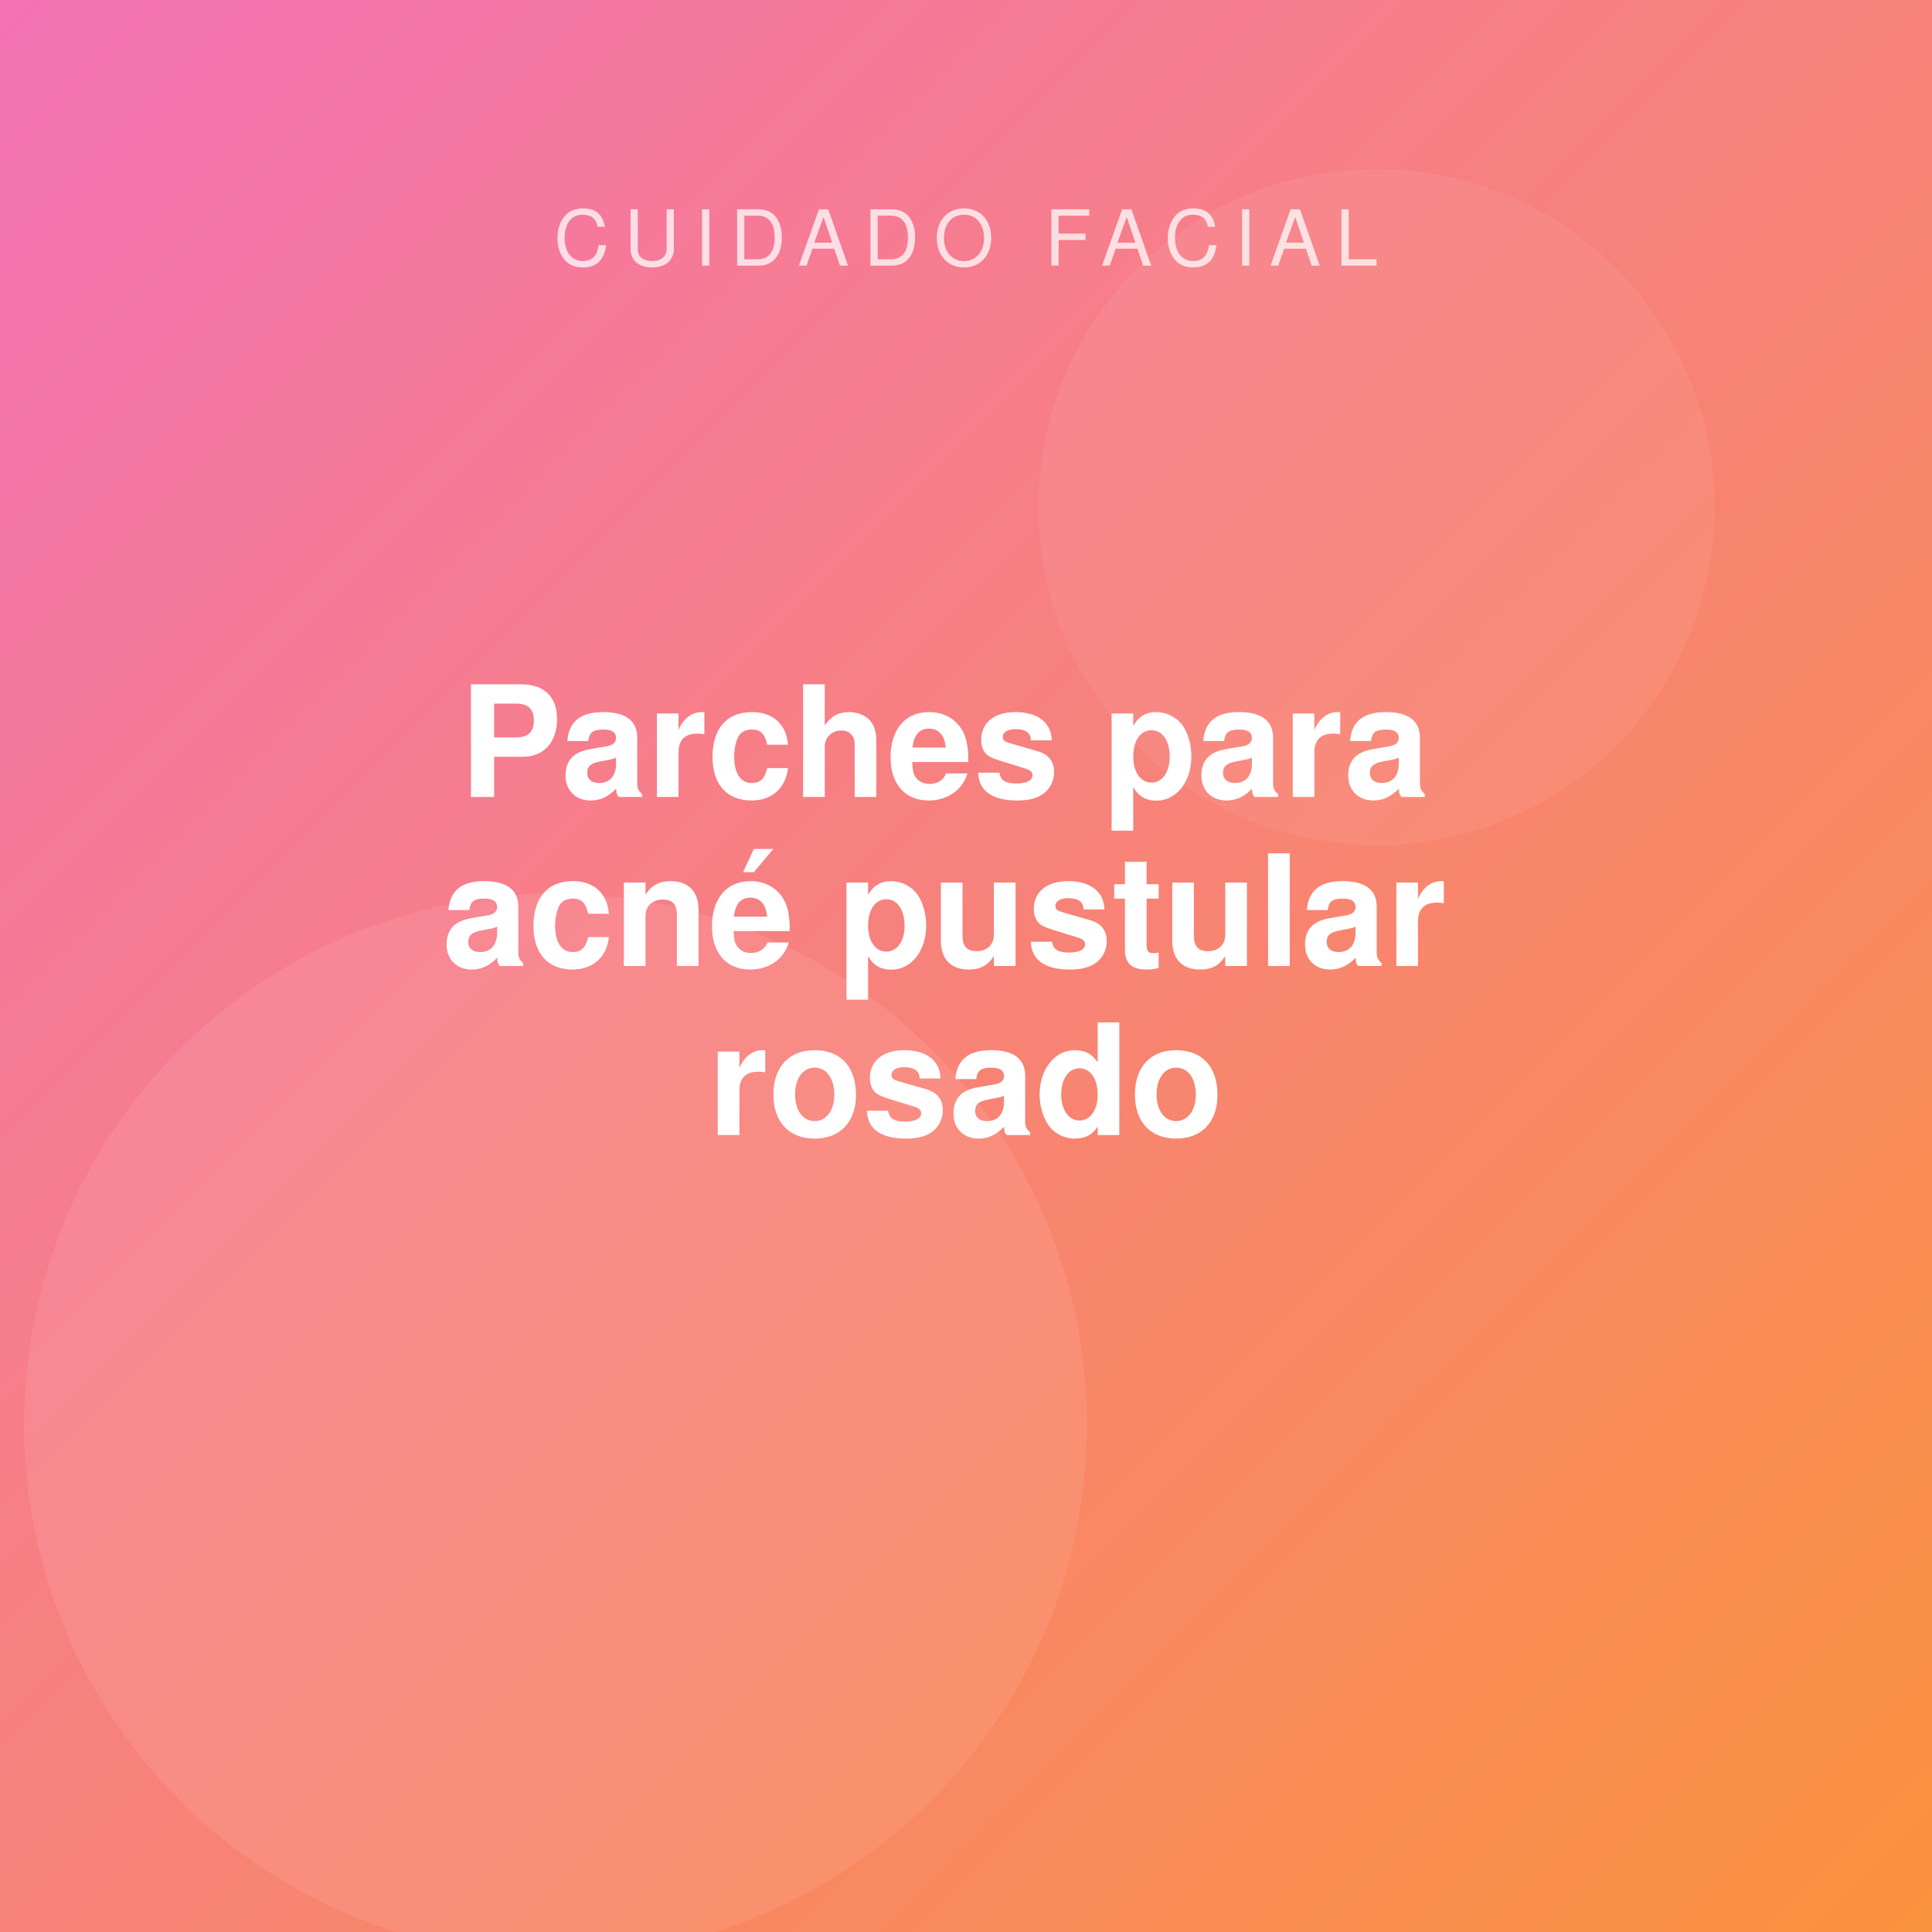
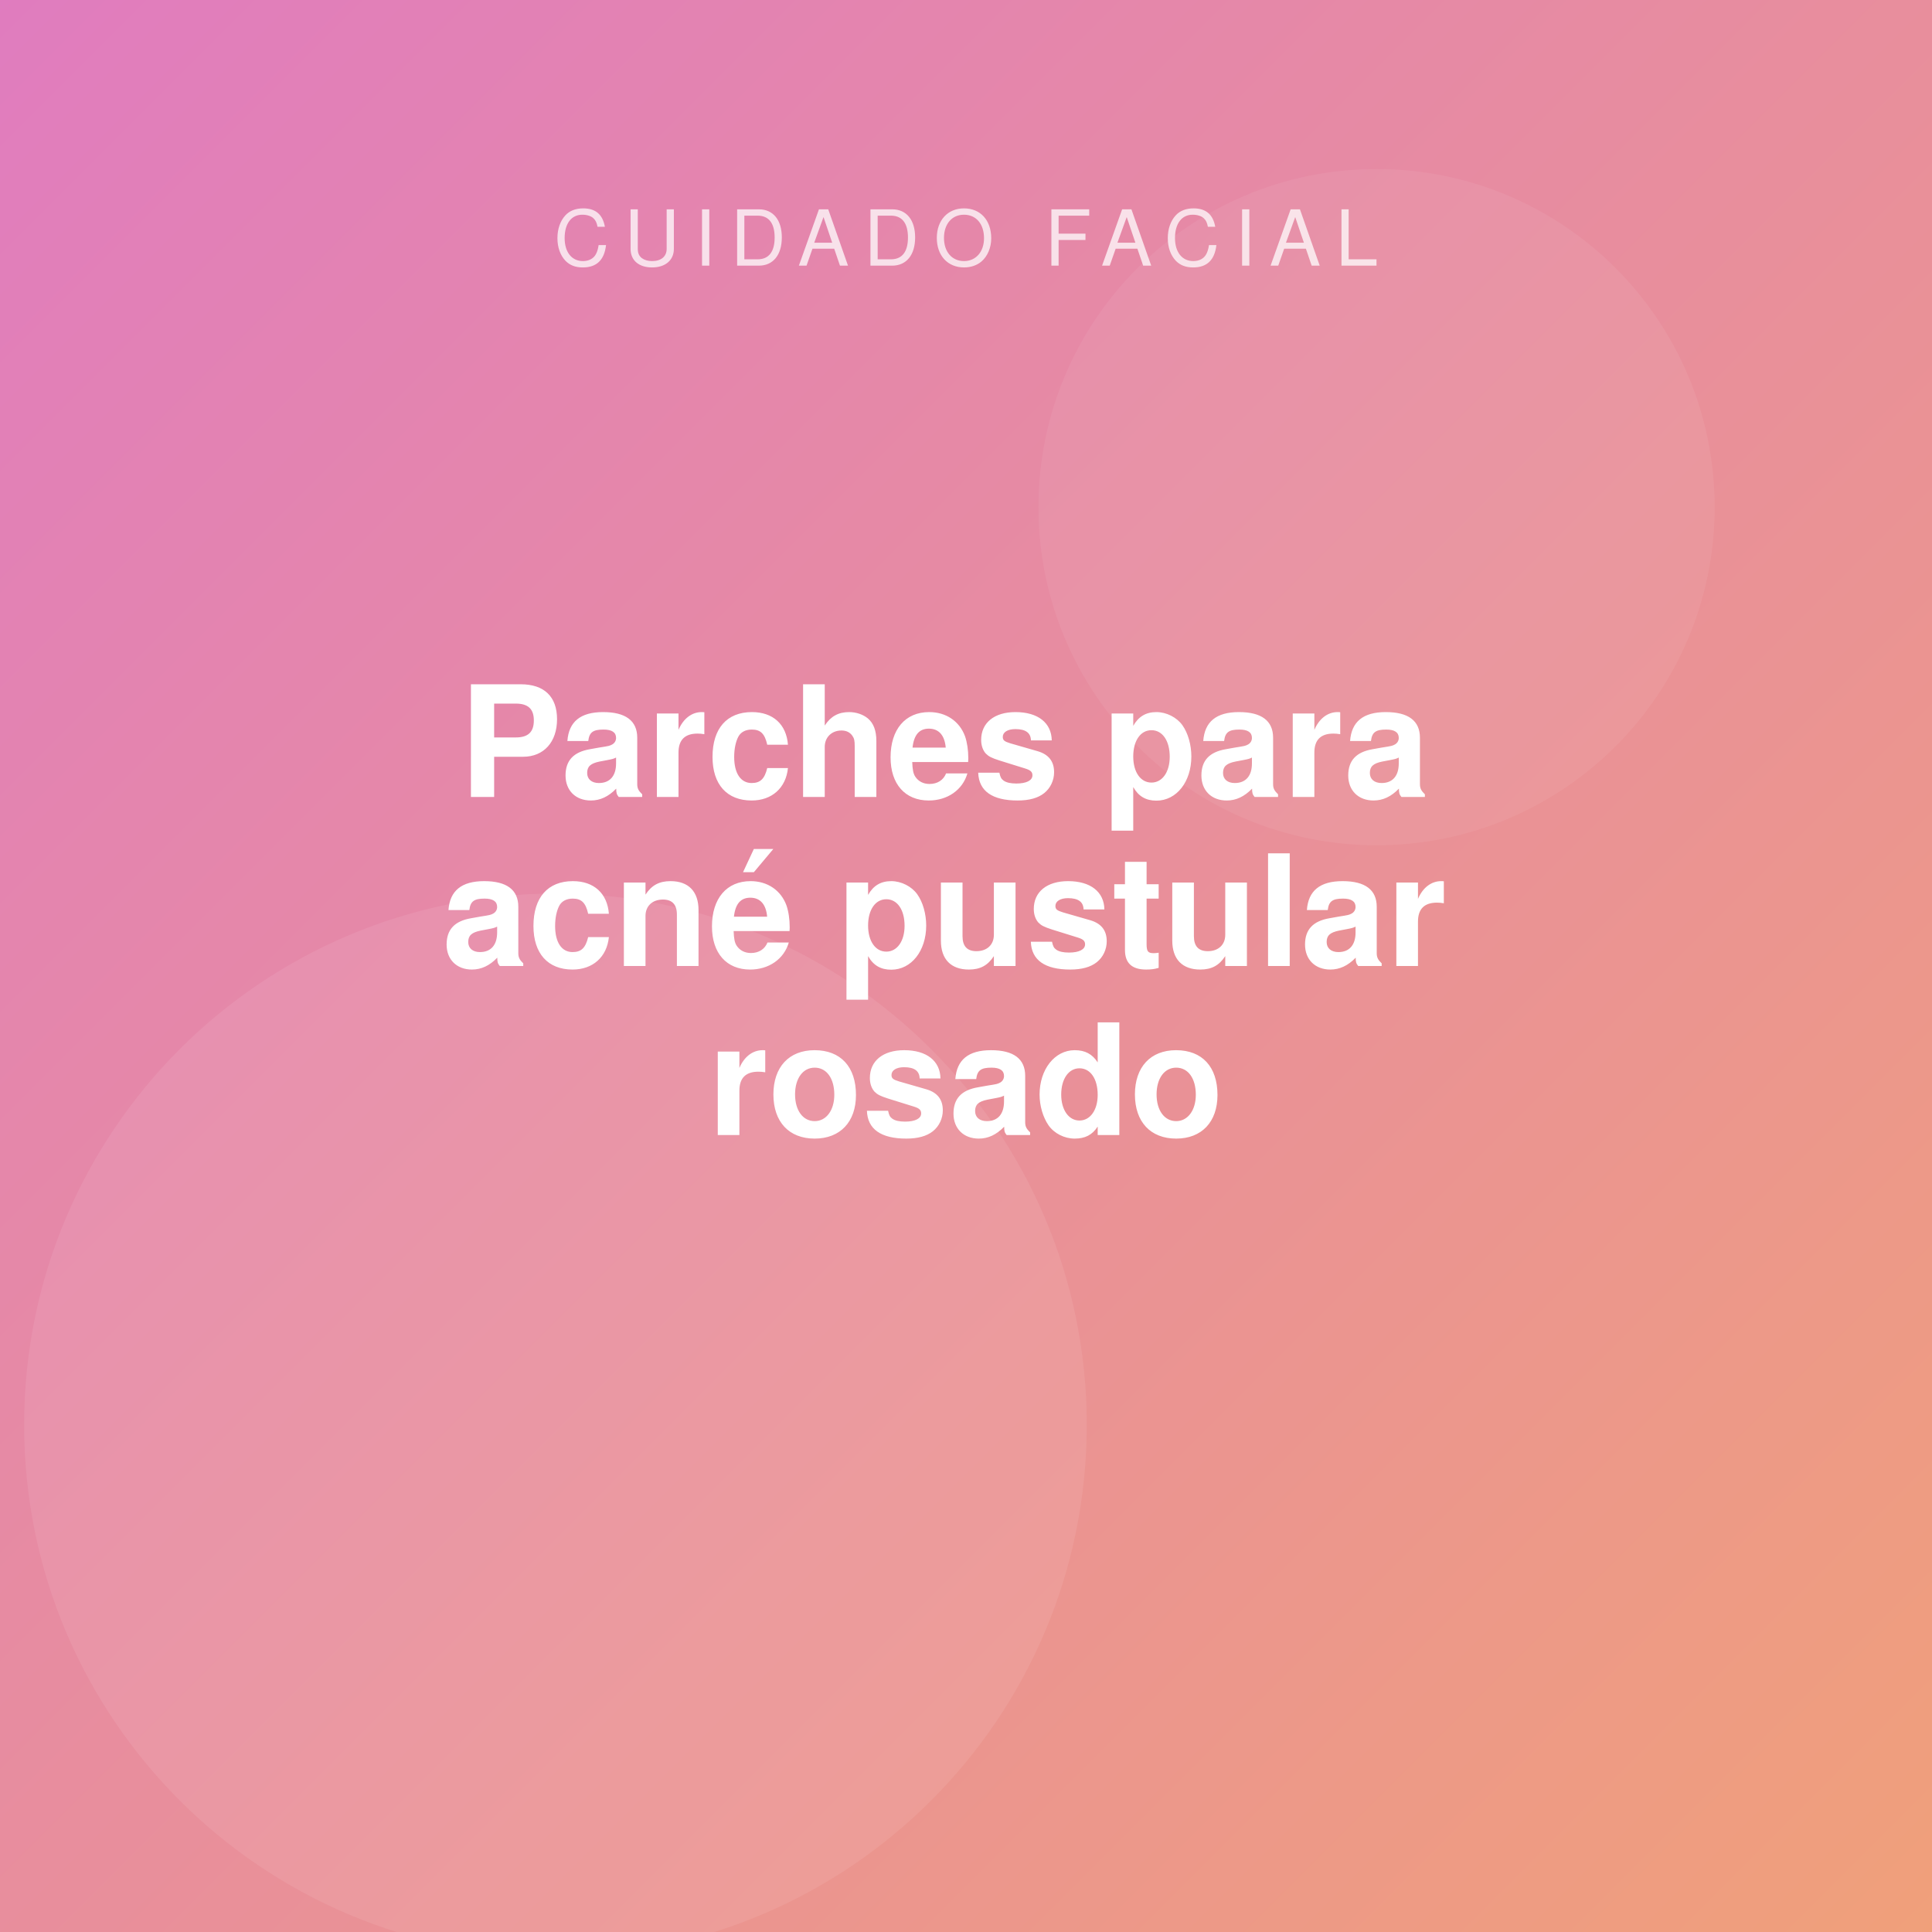
<svg xmlns="http://www.w3.org/2000/svg" width="800" height="800" viewBox="0 0 800 800">
  <defs>
    <linearGradient id="g" x1="0" y1="0" x2="1" y2="1">
-       <stop offset="0" stop-color="#f472b6" />
-       <stop offset="1" stop-color="#fb923c" />
+       <stop offset="0" stop-color="#e07cbf" />
+       <stop offset="1" stop-color="#f0a07a" />
    </linearGradient>
  </defs>
  <rect width="800" height="800" fill="url(#g)" />
  <circle cx="230" cy="590" r="220" fill="#fff" opacity="0.08" />
  <circle cx="570" cy="210" r="140" fill="#fff" opacity="0.06" />
  <text x="400" y="110" text-anchor="middle" font-family="Helvetica, Arial, sans-serif" font-size="32" letter-spacing="6" fill="#fff" opacity="0.75">CUIDADO FACIAL</text>
  <text text-anchor="middle" font-family="Helvetica, Arial, sans-serif" font-weight="700" font-size="64" fill="#fff">
    <tspan x="400" y="330">Parches para</tspan>
    <tspan x="400" y="400">acné pustular</tspan>
    <tspan x="400" y="470">rosado</tspan>
  </text>
</svg>
